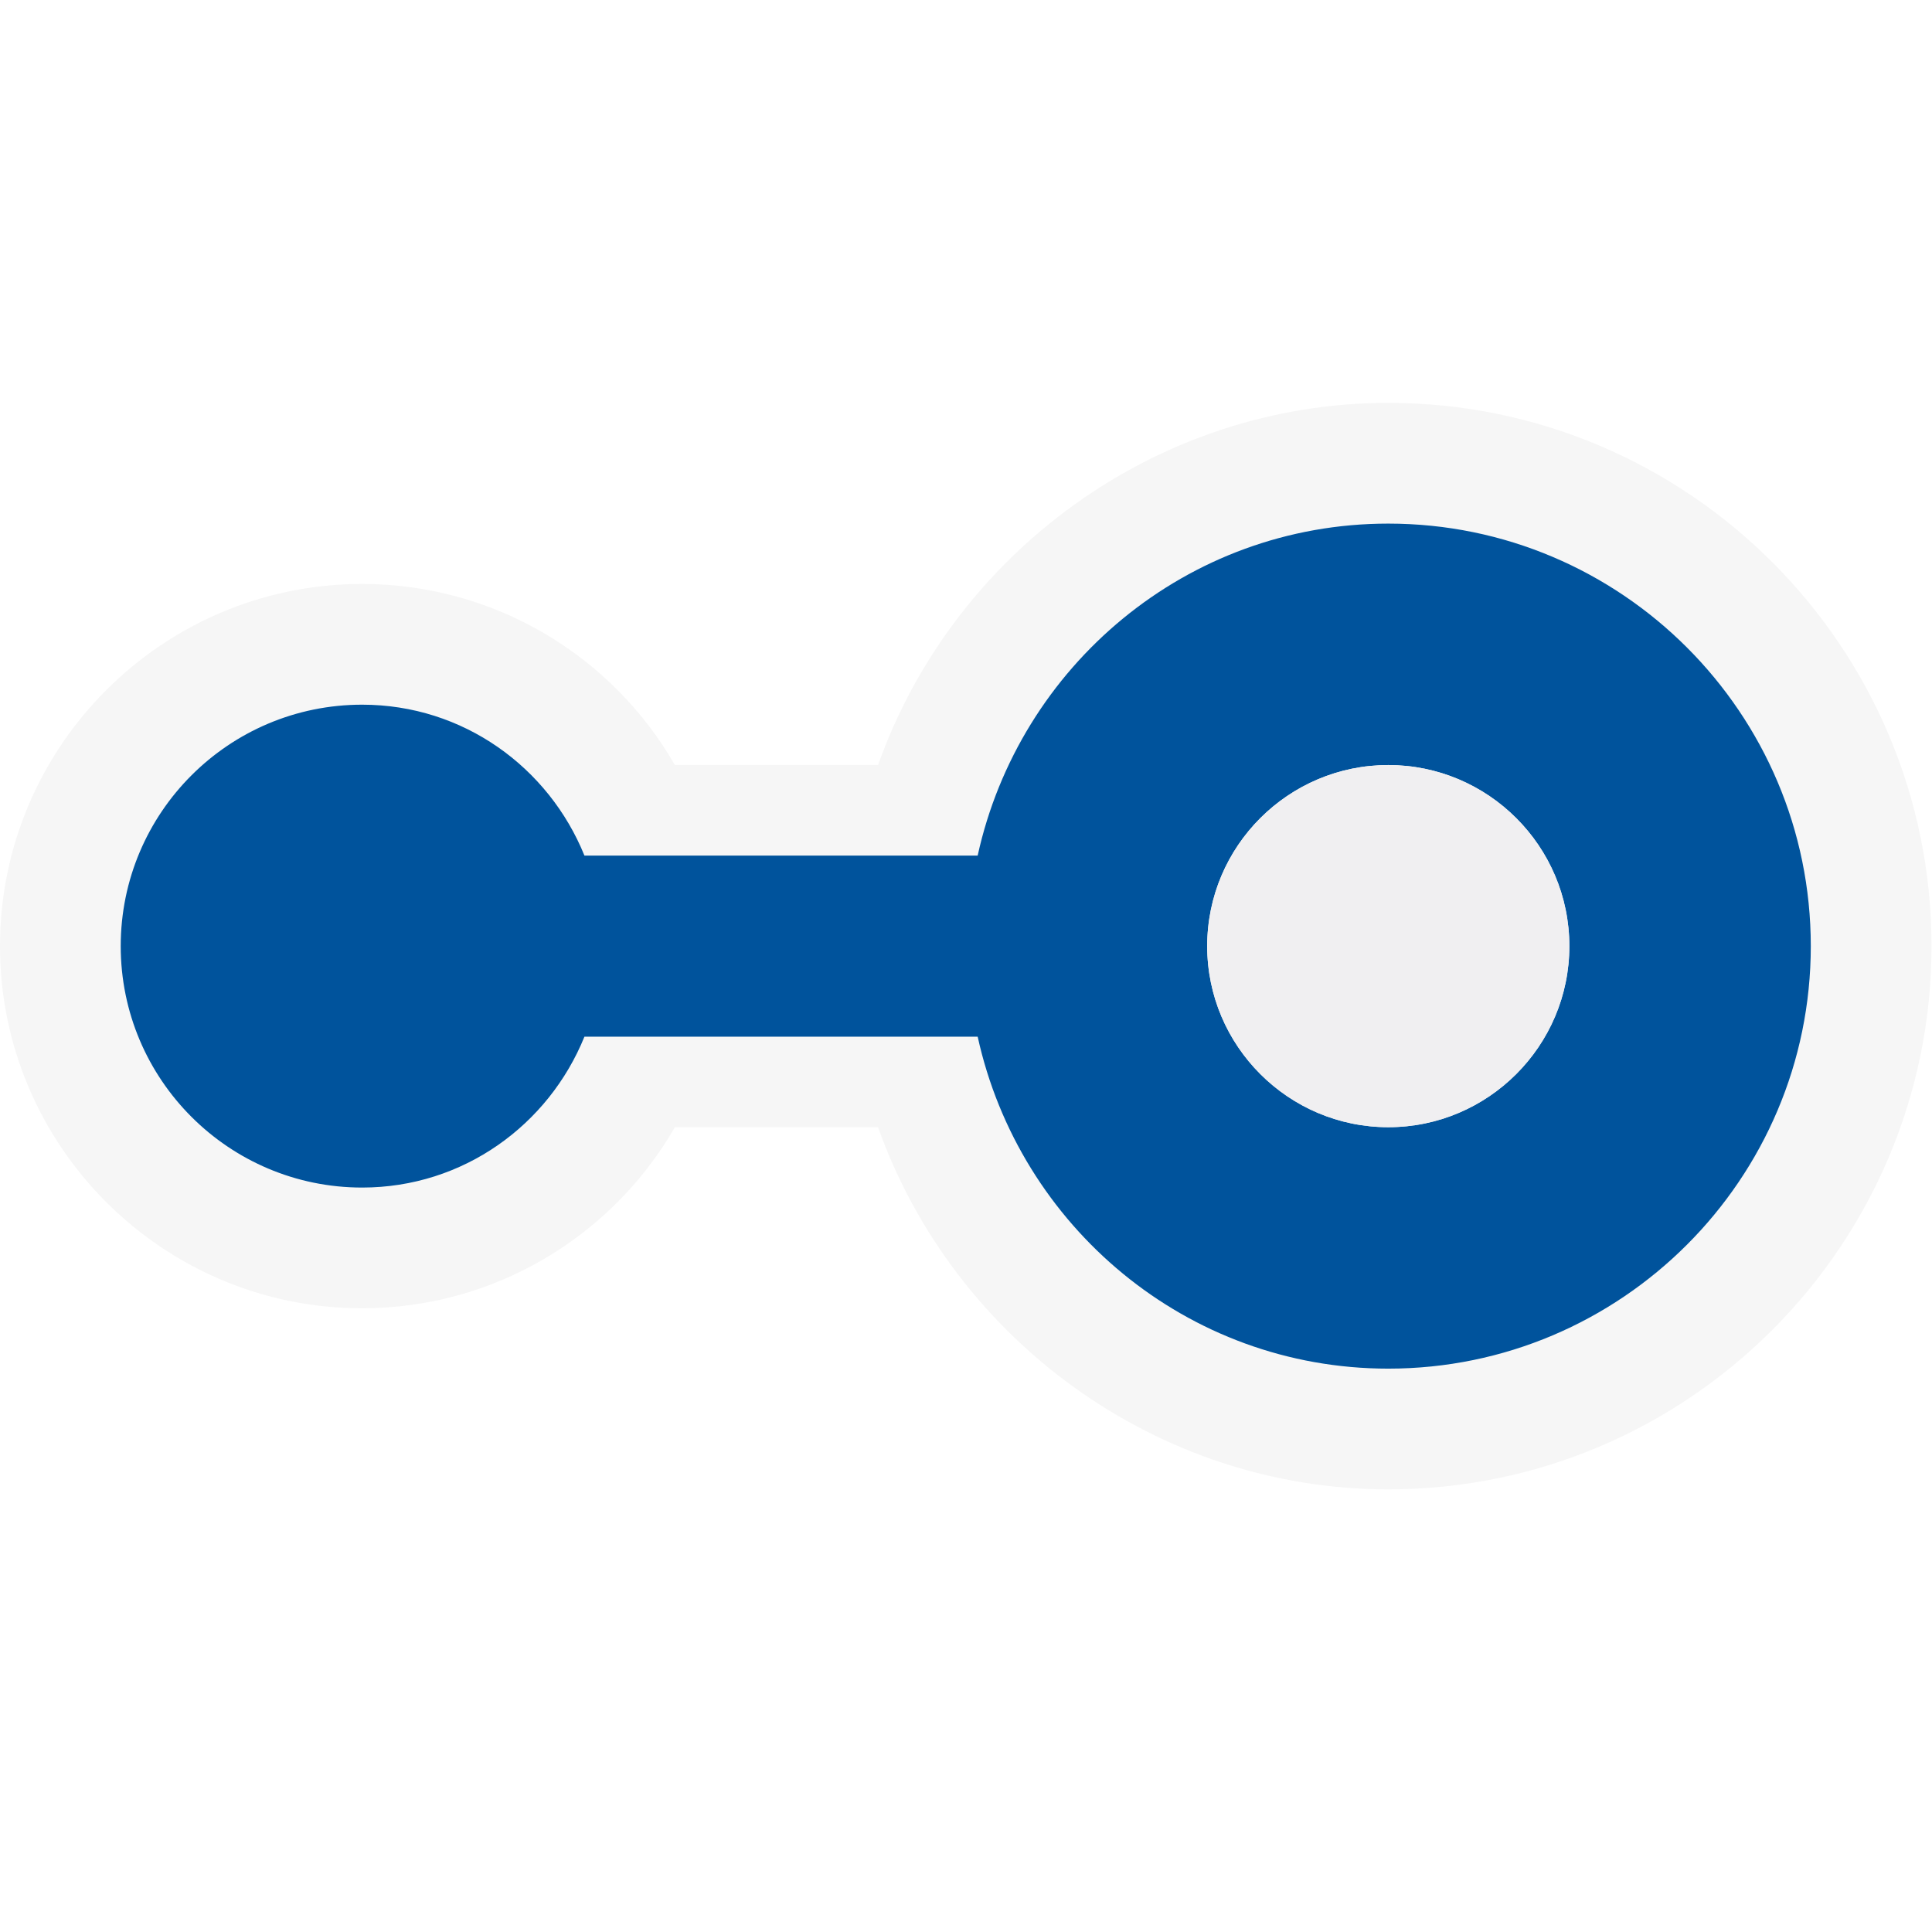
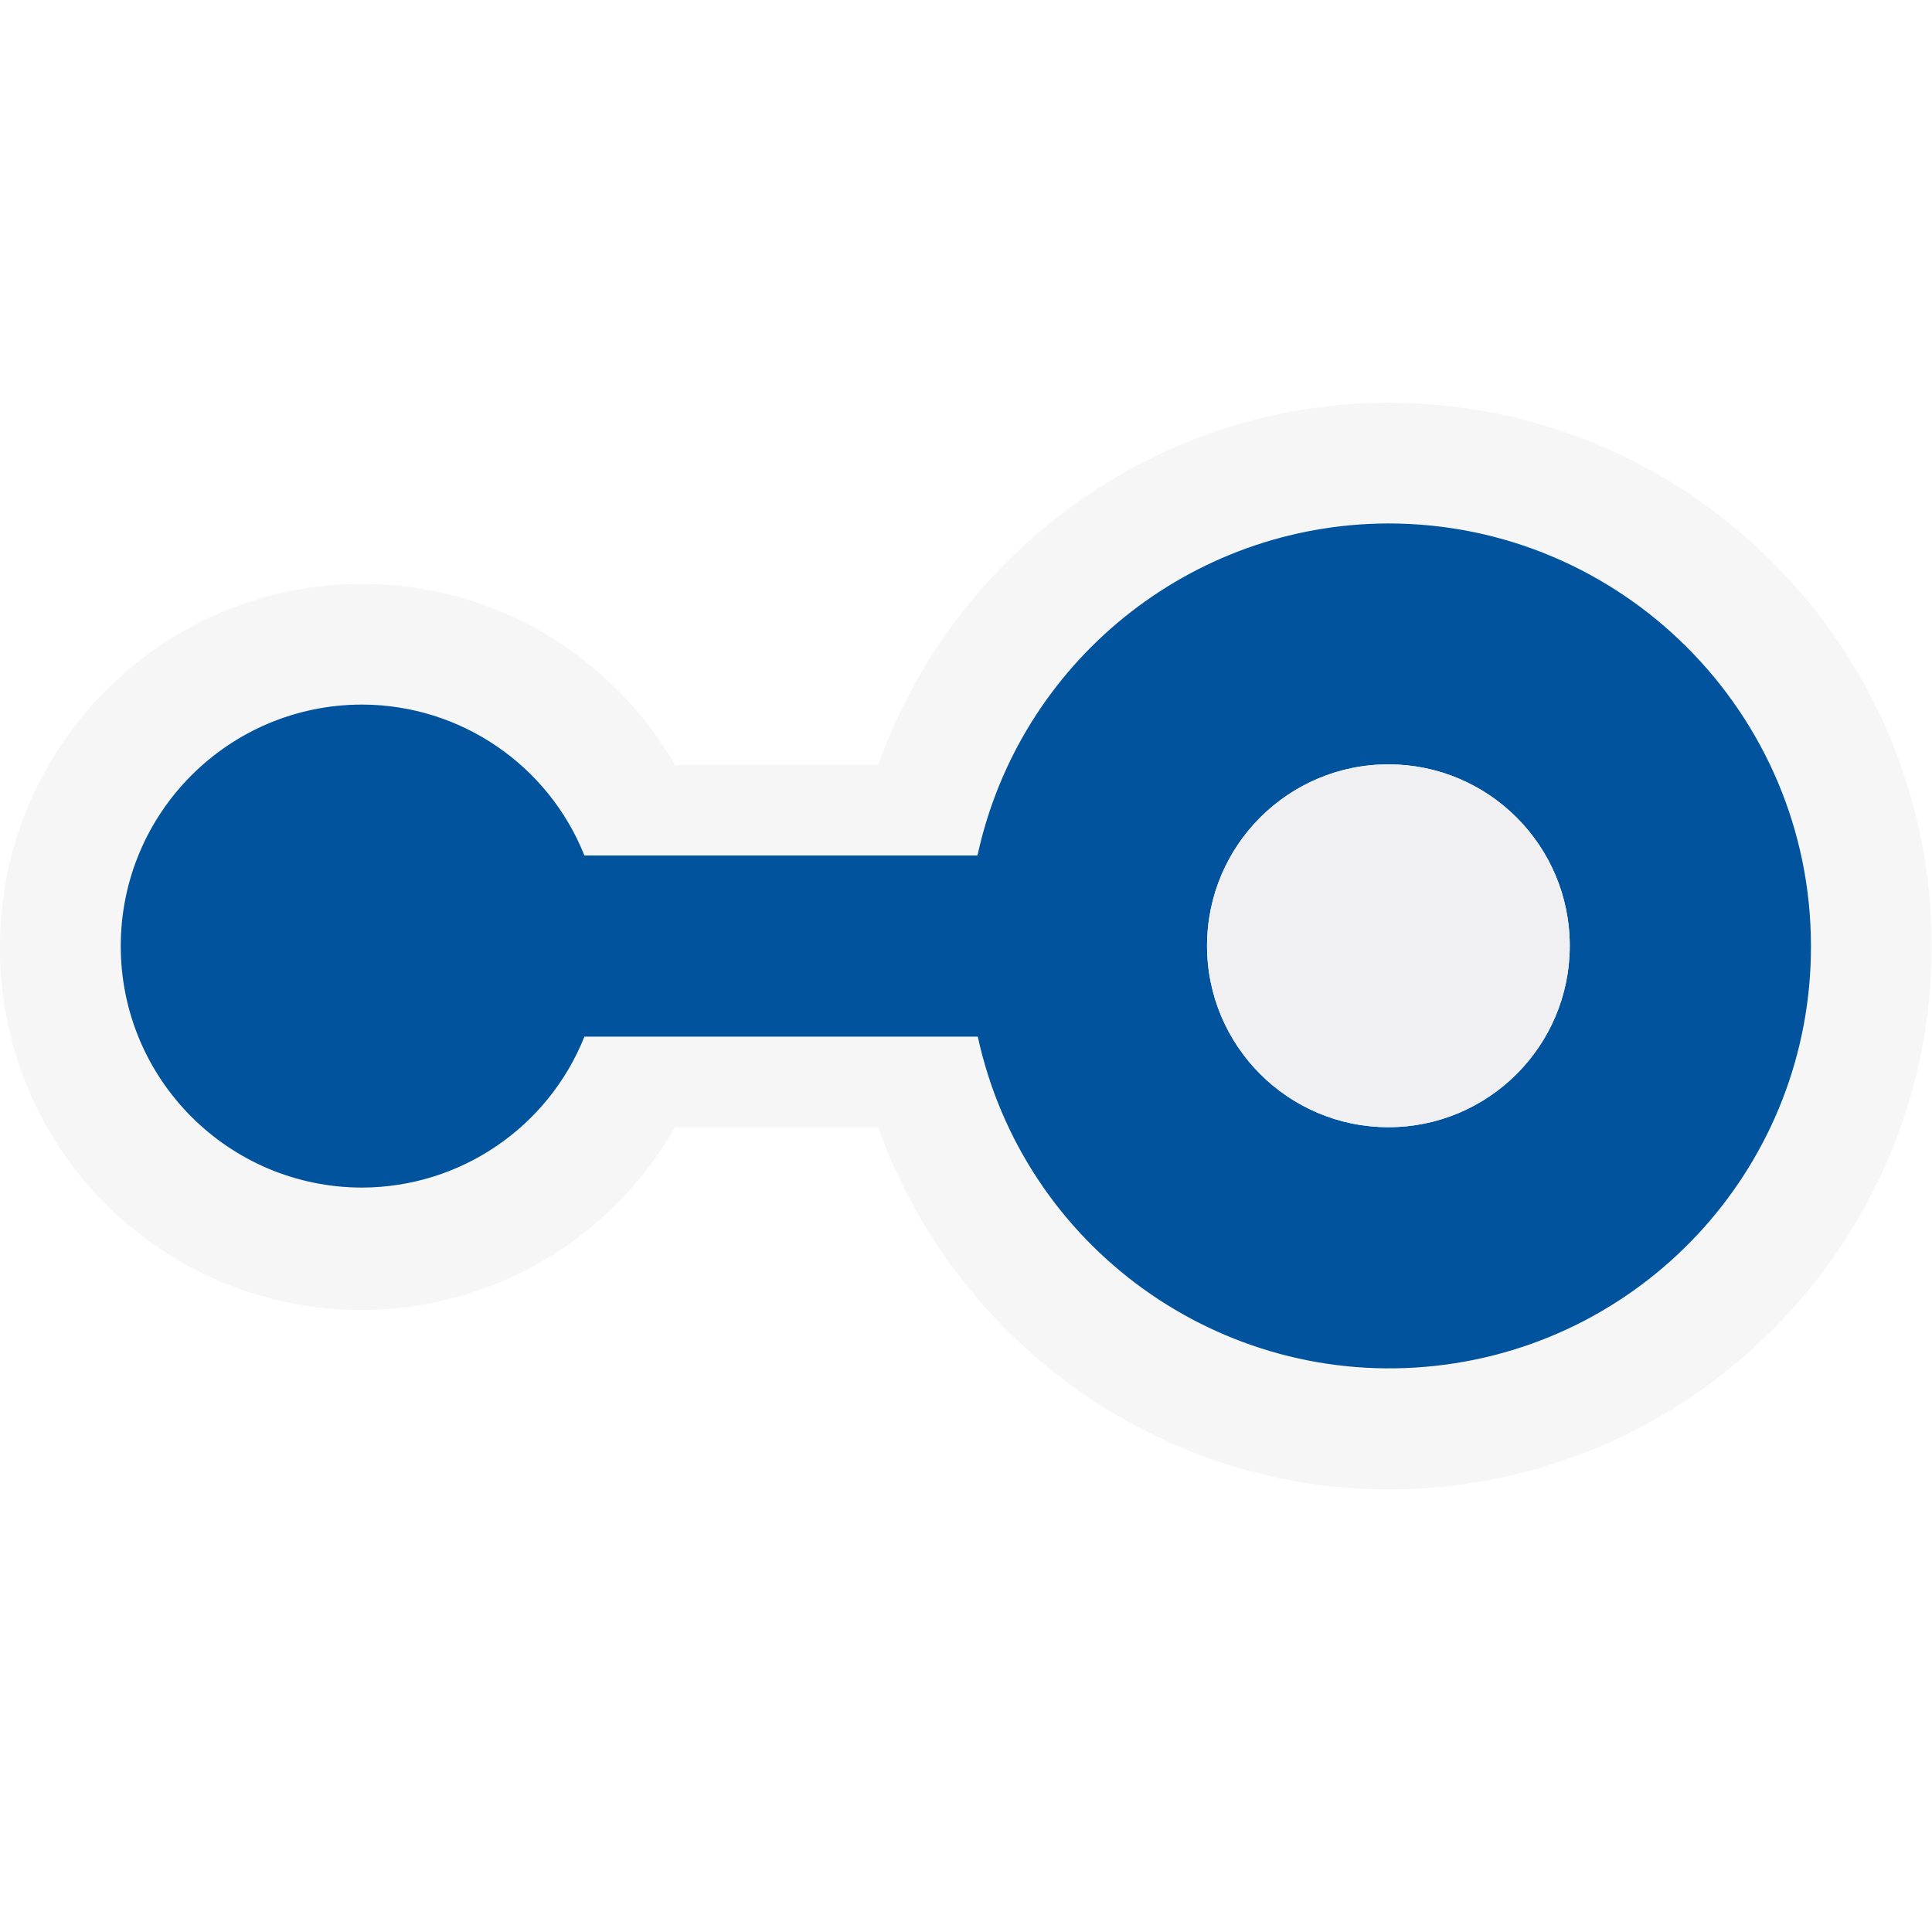
<svg xmlns="http://www.w3.org/2000/svg" viewBox="0 0 64 64">
-   <g transform="matrix(1.333 0 0 -1.333 0 64)">
-     <path d="M34.5 11c-5.742 0-10.802 3.727-12.68 9h-5.048C15.2 17.27 12.264 15.5 9 15.5c-4.963 0-9 4.037-9 9s4.037 9 9 9c3.264 0 6.2-1.764 7.772-4.5h5.048c1.878 5.28 6.938 9 12.68 9C41.944 38 48 31.947 48 24.5 48 17.06 41.944 11 34.5 11" fill="#f6f6f6" />
-   </g>
-   <g transform="matrix(1.333 0 0 -1.333 0 64)">
-     <path d="M34.5 20c-2.48 0-4.5 2.02-4.5 4.5 0 2.484 2.02 4.5 4.5 4.5s4.5-2.016 4.5-4.5c0-2.48-2.02-4.5-4.5-4.5m0 15c-5.013 0-9.17-3.543-10.204-8.25h-9.772C13.636 28.943 11.512 30.5 9 30.5c-3.313 0-6-2.684-6-6 0-3.313 2.687-6 6-6 2.512 0 4.636 1.557 5.524 3.75h9.772C25.33 17.545 29.486 14 34.5 14 40.29 14 45 18.71 45 24.5 45 30.292 40.29 35 34.5 35" fill="#00539c" />
-   </g>
-   <g transform="matrix(1.333 0 0 -1.333 0 64)">
-     <path d="M34.5 20c-2.48 0-4.5 2.02-4.5 4.5 0 2.484 2.02 4.5 4.5 4.5s4.5-2.016 4.5-4.5c0-2.48-2.02-4.5-4.5-4.5" fill="#f0eff1" />
-   </g>
+   <path d="M45.99 49.34c-7.66 0-14.4-4.97-16.9-12h-6.73a11.96 11.96 0 01-22.36-6c0-6.61 5.38-12 12-12 4.35 0 8.26 2.36 10.36 6h6.73c2.5-7.04 9.24-12 16.9-12 9.92 0 18 8.07 18 18 0 9.92-8.08 18-18 18" fill="#f6f6f6" />
+   <path d="M45.99 37.34A6 6 0 1146 25.32a6 6 0 01-.02 12.02m0-20a13.96 13.96 0 00-13.6 11H19.36a7.95 7.95 0 00-7.36-5 8 8 0 100 16 7.95 7.95 0 007.36-5h13.03a13.96 13.96 0 0027.6-3c0-7.72-6.28-14-14-14" fill="#00539c" />
+   <path d="M45.99 37.34A6 6 0 1146 25.32a6 6 0 01-.02 12.02" fill="#f0eff1" />
</svg>
